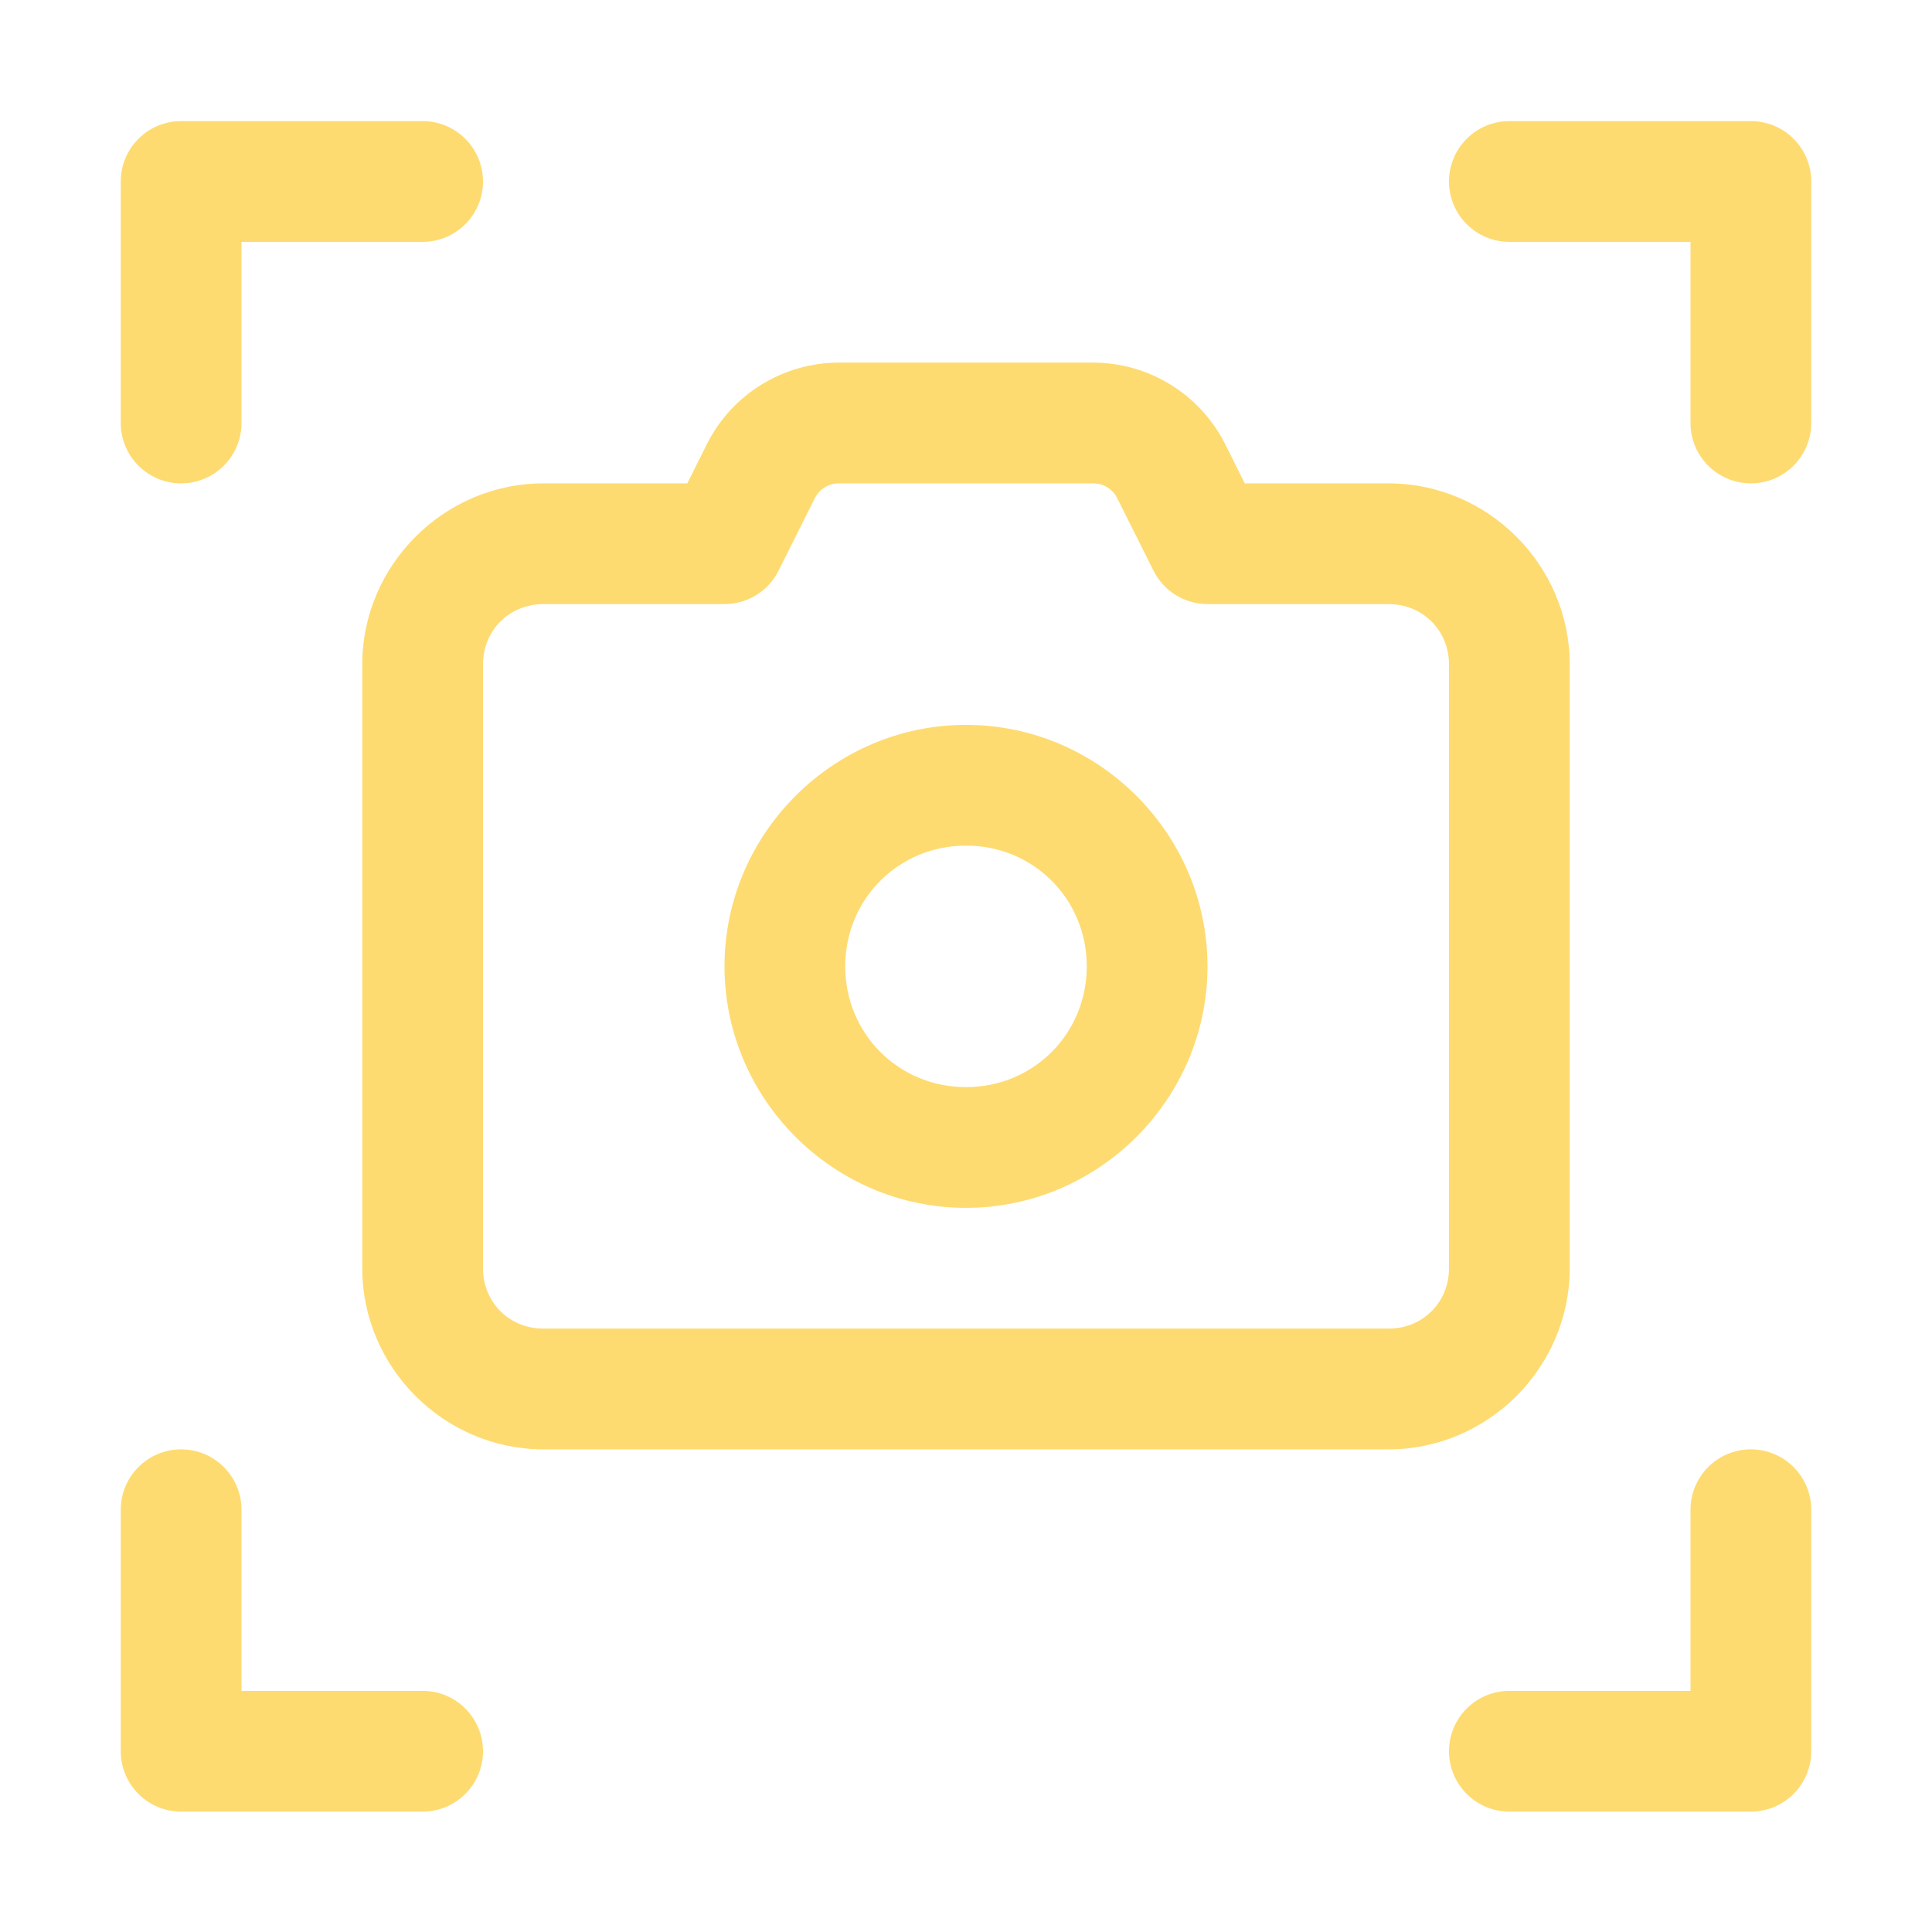
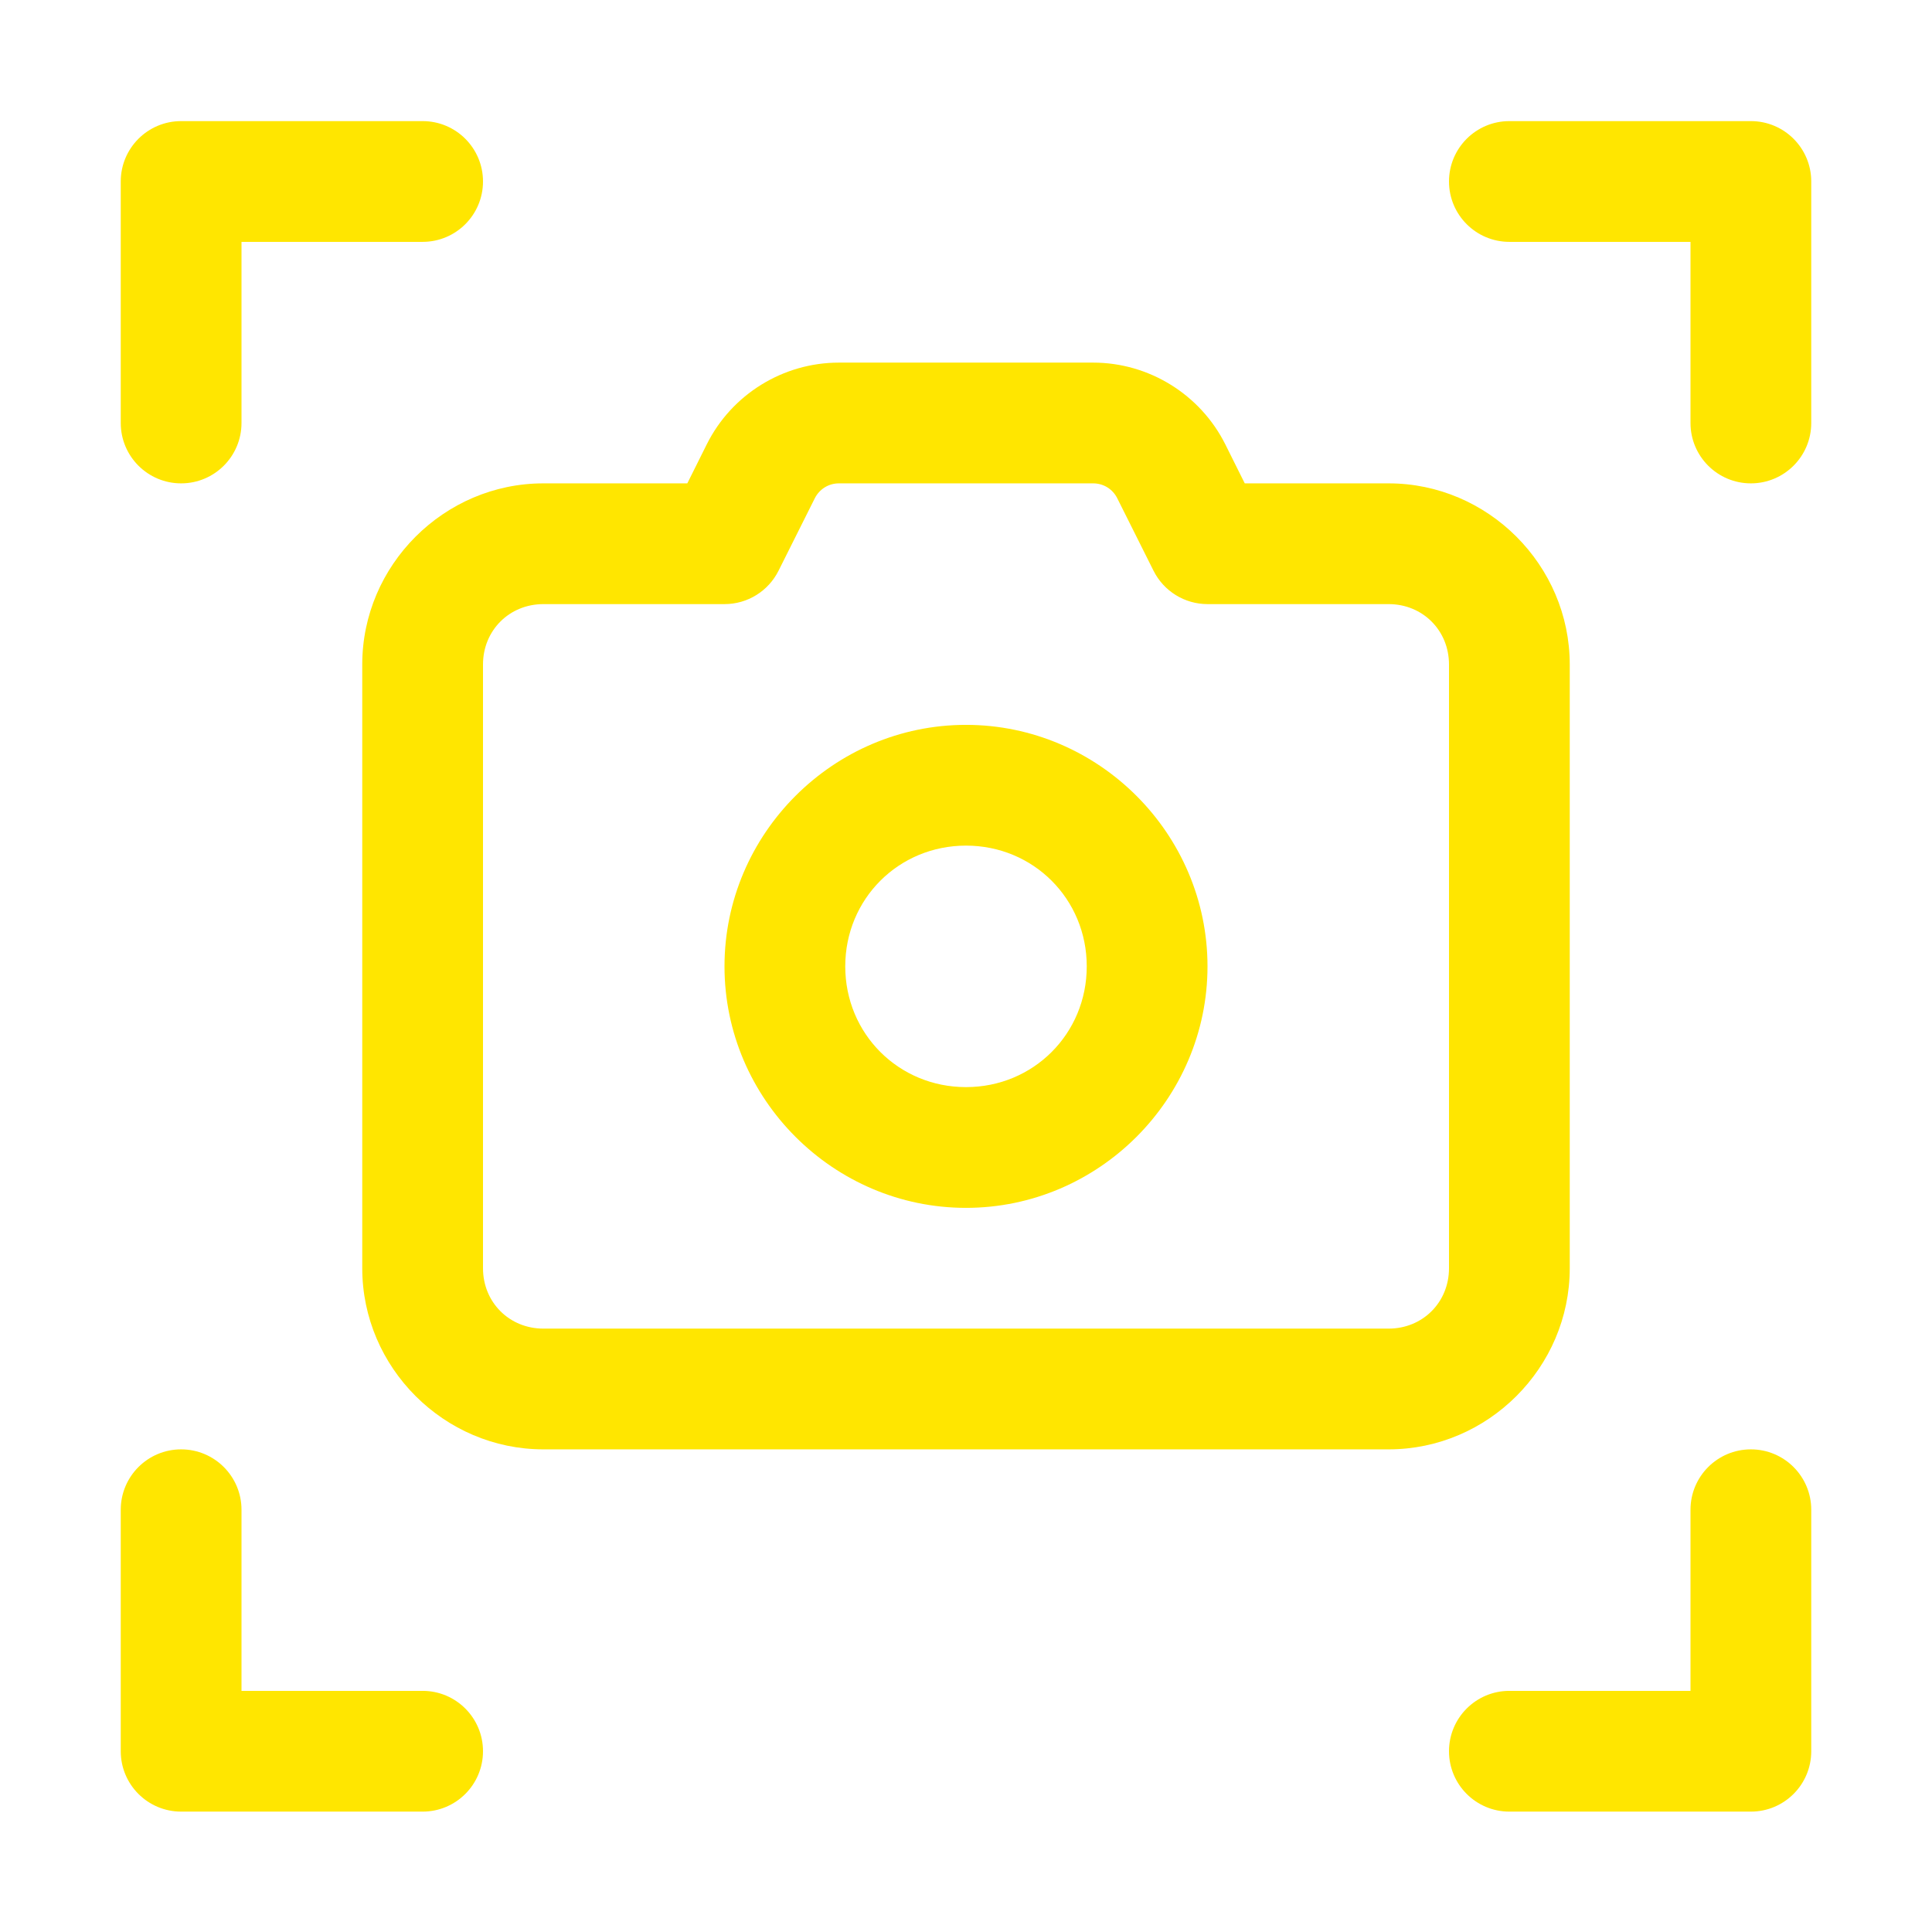
- <svg xmlns="http://www.w3.org/2000/svg" width="800px" height="800px" viewBox="0 0 32 32" id="svg5" version="1.1" fill="#fedb71" stroke="#fedb71" stroke-width="0">
+ <svg xmlns="http://www.w3.org/2000/svg" width="800px" height="800px" viewBox="0 0 32 32" id="svg5" version="1.1" fill="#FFE600" stroke="#FFE600" stroke-width="0">
  <g id="SVGRepo_bgCarrier" stroke-width="0" />
  <g id="SVGRepo_tracerCarrier" stroke-linecap="round" stroke-linejoin="round" />
  <g id="SVGRepo_iconCarrier">
    <defs id="defs2" />
    <g id="layer1" transform="translate(-108,-196)">
-       <path d="m 121.895,202.006 c -0.925,0 -1.776,0.526 -2.189,1.354 l -0.322,0.646 H 117 c -1.645,0 -3,1.355 -3,3 v 10 c 0,1.645 1.355,3 3,3 h 14 c 1.645,0 3,-1.355 3,-3 v -10 c 0,-1.645 -1.355,-3 -3,-3 h -2.383 l -0.322,-0.646 c -0.414,-0.827 -1.265,-1.354 -2.189,-1.354 z m 0,2 h 4.211 c 0.172,0 0.324,0.095 0.4,0.248 l 0.6,1.199 A 1,1 0 0 0 128,206.006 h 3 c 0.564,0 1,0.436 1,1 v 10 c 0,0.564 -0.436,1 -1,1 h -14 c -0.564,0 -1,-0.436 -1,-1 v -10 c 0,-0.564 0.436,-1 1,-1 h 3 a 1,1 0 0 0 0.895,-0.553 l 0.6,-1.199 c 0.077,-0.153 0.229,-0.248 0.4,-0.248 z" id="rect30394" style="color:#fedb71;fill:#fedb71;fill-rule:evenodd;stroke-linecap:round;stroke-linejoin:round;stroke-miterlimit:4.1;-inkscape-stroke:none" />
-       <path d="m 111,198.006 a 1,1 0 0 0 -1,1 v 4 a 1,1 0 0 0 1,1 1,1 0 0 0 1,-1 v -3 h 3 a 1,1 0 0 0 1,-1 1,1 0 0 0 -1,-1 z" id="path30386" style="color:#fedb71;fill:#fedb71;fill-rule:evenodd;stroke-linecap:round;stroke-linejoin:round;stroke-miterlimit:4.1;-inkscape-stroke:none" />
-       <path d="m 111,220.006 a 1,1 0 0 0 -1,1 v 4 a 1,1 0 0 0 1,1 h 4 a 1,1 0 0 0 1,-1 1,1 0 0 0 -1,-1 h -3 v -3 a 1,1 0 0 0 -1,-1 z" id="path30388" style="color:#fedb71;fill:#fedb71;fill-rule:evenodd;stroke-linecap:round;stroke-linejoin:round;stroke-miterlimit:4.1;-inkscape-stroke:none" />
-       <path d="m 133,198.006 a 1,1 0 0 0 -1,1 1,1 0 0 0 1,1 h 3 v 3 a 1,1 0 0 0 1,1 1,1 0 0 0 1,-1 v -4 a 1,1 0 0 0 -1,-1 z" id="path30390" style="color:#fedb71;fill:#fedb71;fill-rule:evenodd;stroke-linecap:round;stroke-linejoin:round;stroke-miterlimit:4.1;-inkscape-stroke:none" />
-       <path d="m 137,220.006 a 1,1 0 0 0 -1,1 v 3 h -3 a 1,1 0 0 0 -1,1 1,1 0 0 0 1,1 h 4 a 1,1 0 0 0 1,-1 v -4 a 1,1 0 0 0 -1,-1 z" id="path30392" style="color:#fedb71;fill:#fedb71;fill-rule:evenodd;stroke-linecap:round;stroke-linejoin:round;stroke-miterlimit:4.1;-inkscape-stroke:none" />
-       <path d="m 124,208.006 c -2.197,0 -4,1.803 -4,4 0,2.197 1.803,4 4,4 2.197,0 4,-1.803 4,-4 0,-2.197 -1.803,-4 -4,-4 z m 0,2 c 1.116,0 2,0.884 2,2 0,1.116 -0.884,2 -2,2 -1.116,0 -2,-0.884 -2,-2 0,-1.116 0.884,-2 2,-2 z" id="path30410" style="color:#fedb71;fill:#fedb71;fill-rule:evenodd;stroke-linecap:round;stroke-linejoin:round;stroke-miterlimit:4.1;-inkscape-stroke:none" />
-       <path d="m 129,207.006 a 1,1 0 0 0 -1,1 1,1 0 0 0 1,1 1,1 0 0 0 1,-1 1,1 0 0 0 -1,-1 z" id="path30412" style="color:#fedb71;fill:none;fill-rule:evenodd;stroke-linecap:round;stroke-linejoin:round;stroke-miterlimit:4.1;-inkscape-stroke:none" />
+       <path d="m 121.895,202.006 c -0.925,0 -1.776,0.526 -2.189,1.354 l -0.322,0.646 H 117 c -1.645,0 -3,1.355 -3,3 v 10 c 0,1.645 1.355,3 3,3 h 14 c 1.645,0 3,-1.355 3,-3 v -10 c 0,-1.645 -1.355,-3 -3,-3 h -2.383 l -0.322,-0.646 c -0.414,-0.827 -1.265,-1.354 -2.189,-1.354 z m 0,2 h 4.211 c 0.172,0 0.324,0.095 0.4,0.248 l 0.6,1.199 A 1,1 0 0 0 128,206.006 h 3 c 0.564,0 1,0.436 1,1 v 10 c 0,0.564 -0.436,1 -1,1 h -14 c -0.564,0 -1,-0.436 -1,-1 v -10 c 0,-0.564 0.436,-1 1,-1 h 3 a 1,1 0 0 0 0.895,-0.553 l 0.6,-1.199 c 0.077,-0.153 0.229,-0.248 0.4,-0.248 z" id="rect30394" style="color:#FFE600;fill:#FFE600;fill-rule:evenodd;stroke-linecap:round;stroke-linejoin:round;stroke-miterlimit:4.1;-inkscape-stroke:none" />
+       <path d="m 111,198.006 a 1,1 0 0 0 -1,1 v 4 a 1,1 0 0 0 1,1 1,1 0 0 0 1,-1 v -3 h 3 a 1,1 0 0 0 1,-1 1,1 0 0 0 -1,-1 z" id="path30386" style="color:#FFE600;fill:#FFE600;fill-rule:evenodd;stroke-linecap:round;stroke-linejoin:round;stroke-miterlimit:4.1;-inkscape-stroke:none" />
+       <path d="m 111,220.006 a 1,1 0 0 0 -1,1 v 4 a 1,1 0 0 0 1,1 h 4 a 1,1 0 0 0 1,-1 1,1 0 0 0 -1,-1 h -3 v -3 a 1,1 0 0 0 -1,-1 z" id="path30388" style="color:#FFE600;fill:#FFE600;fill-rule:evenodd;stroke-linecap:round;stroke-linejoin:round;stroke-miterlimit:4.1;-inkscape-stroke:none" />
+       <path d="m 133,198.006 a 1,1 0 0 0 -1,1 1,1 0 0 0 1,1 h 3 v 3 a 1,1 0 0 0 1,1 1,1 0 0 0 1,-1 v -4 a 1,1 0 0 0 -1,-1 z" id="path30390" style="color:#FFE600;fill:#FFE600;fill-rule:evenodd;stroke-linecap:round;stroke-linejoin:round;stroke-miterlimit:4.1;-inkscape-stroke:none" />
+       <path d="m 137,220.006 a 1,1 0 0 0 -1,1 v 3 h -3 a 1,1 0 0 0 -1,1 1,1 0 0 0 1,1 h 4 a 1,1 0 0 0 1,-1 v -4 a 1,1 0 0 0 -1,-1 z" id="path30392" style="color:#FFE600;fill:#FFE600;fill-rule:evenodd;stroke-linecap:round;stroke-linejoin:round;stroke-miterlimit:4.1;-inkscape-stroke:none" />
+       <path d="m 124,208.006 c -2.197,0 -4,1.803 -4,4 0,2.197 1.803,4 4,4 2.197,0 4,-1.803 4,-4 0,-2.197 -1.803,-4 -4,-4 z m 0,2 c 1.116,0 2,0.884 2,2 0,1.116 -0.884,2 -2,2 -1.116,0 -2,-0.884 -2,-2 0,-1.116 0.884,-2 2,-2 z" id="path30410" style="color:#FFE600;fill:#FFE600;fill-rule:evenodd;stroke-linecap:round;stroke-linejoin:round;stroke-miterlimit:4.1;-inkscape-stroke:none" />
+       <path d="m 129,207.006 a 1,1 0 0 0 -1,1 1,1 0 0 0 1,1 1,1 0 0 0 1,-1 1,1 0 0 0 -1,-1 z" id="path30412" style="color:#FFE600;fill:none;fill-rule:evenodd;stroke-linecap:round;stroke-linejoin:round;stroke-miterlimit:4.1;-inkscape-stroke:none" />
    </g>
  </g>
</svg>
